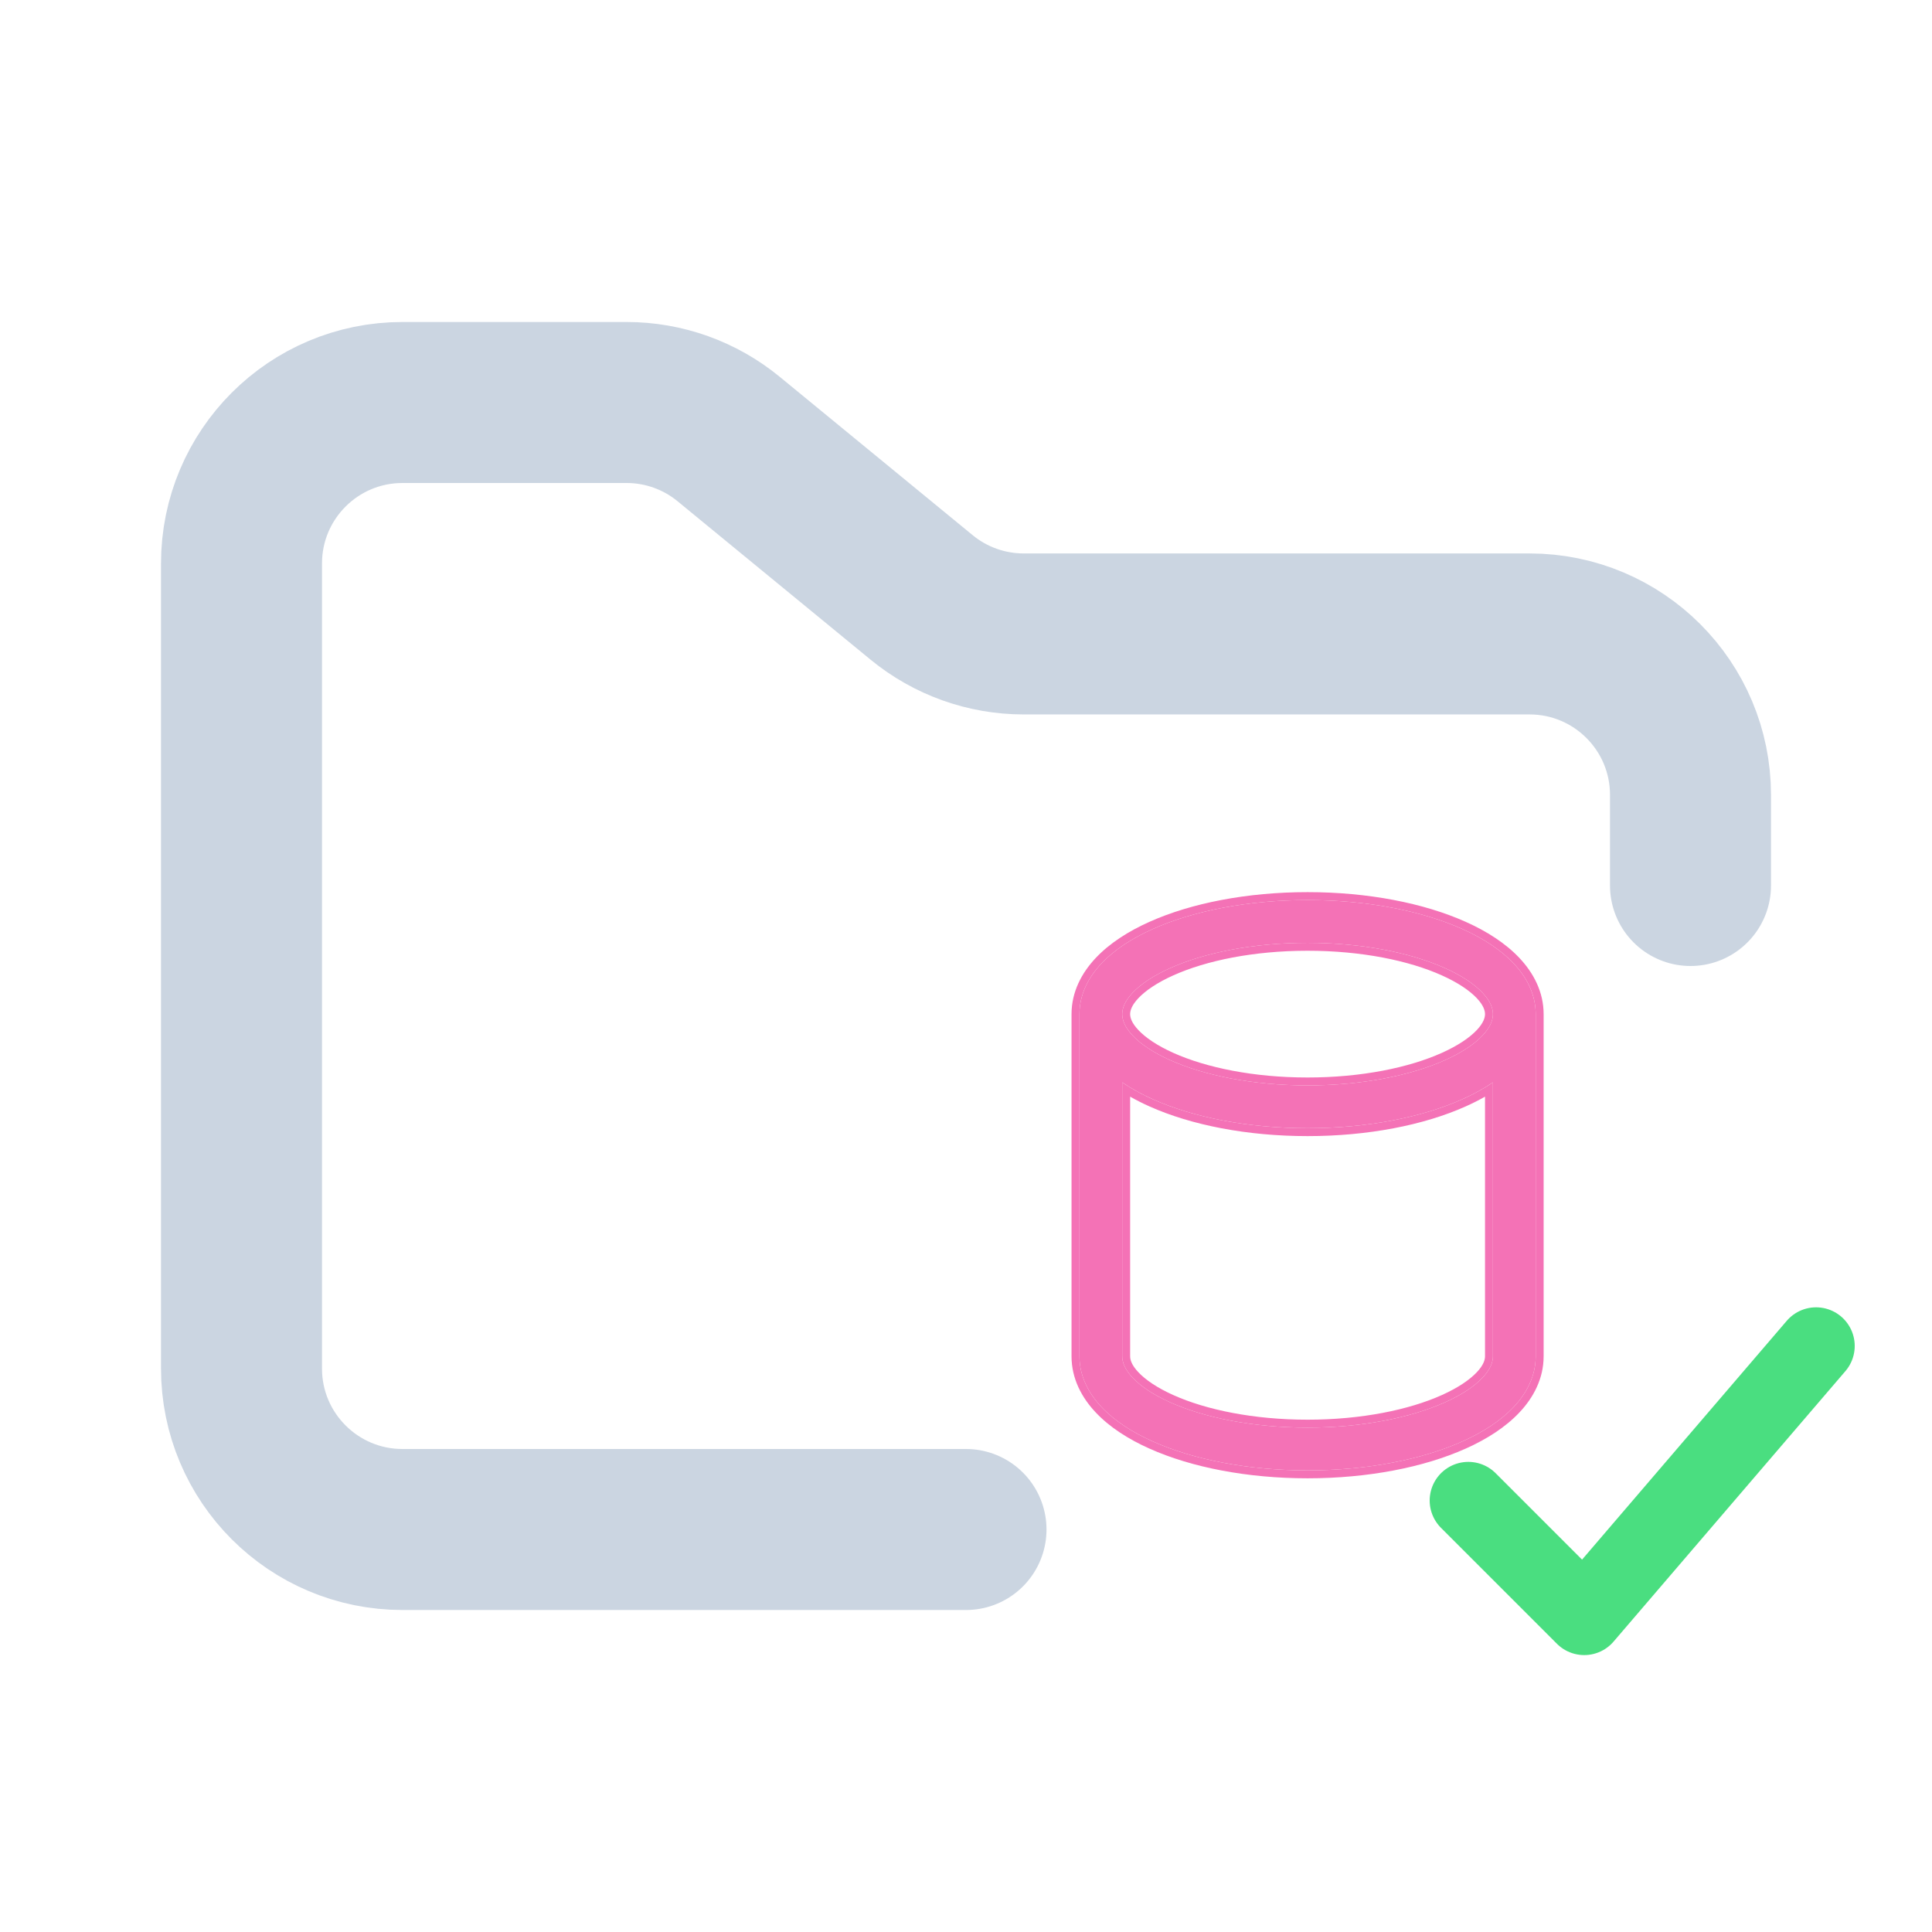
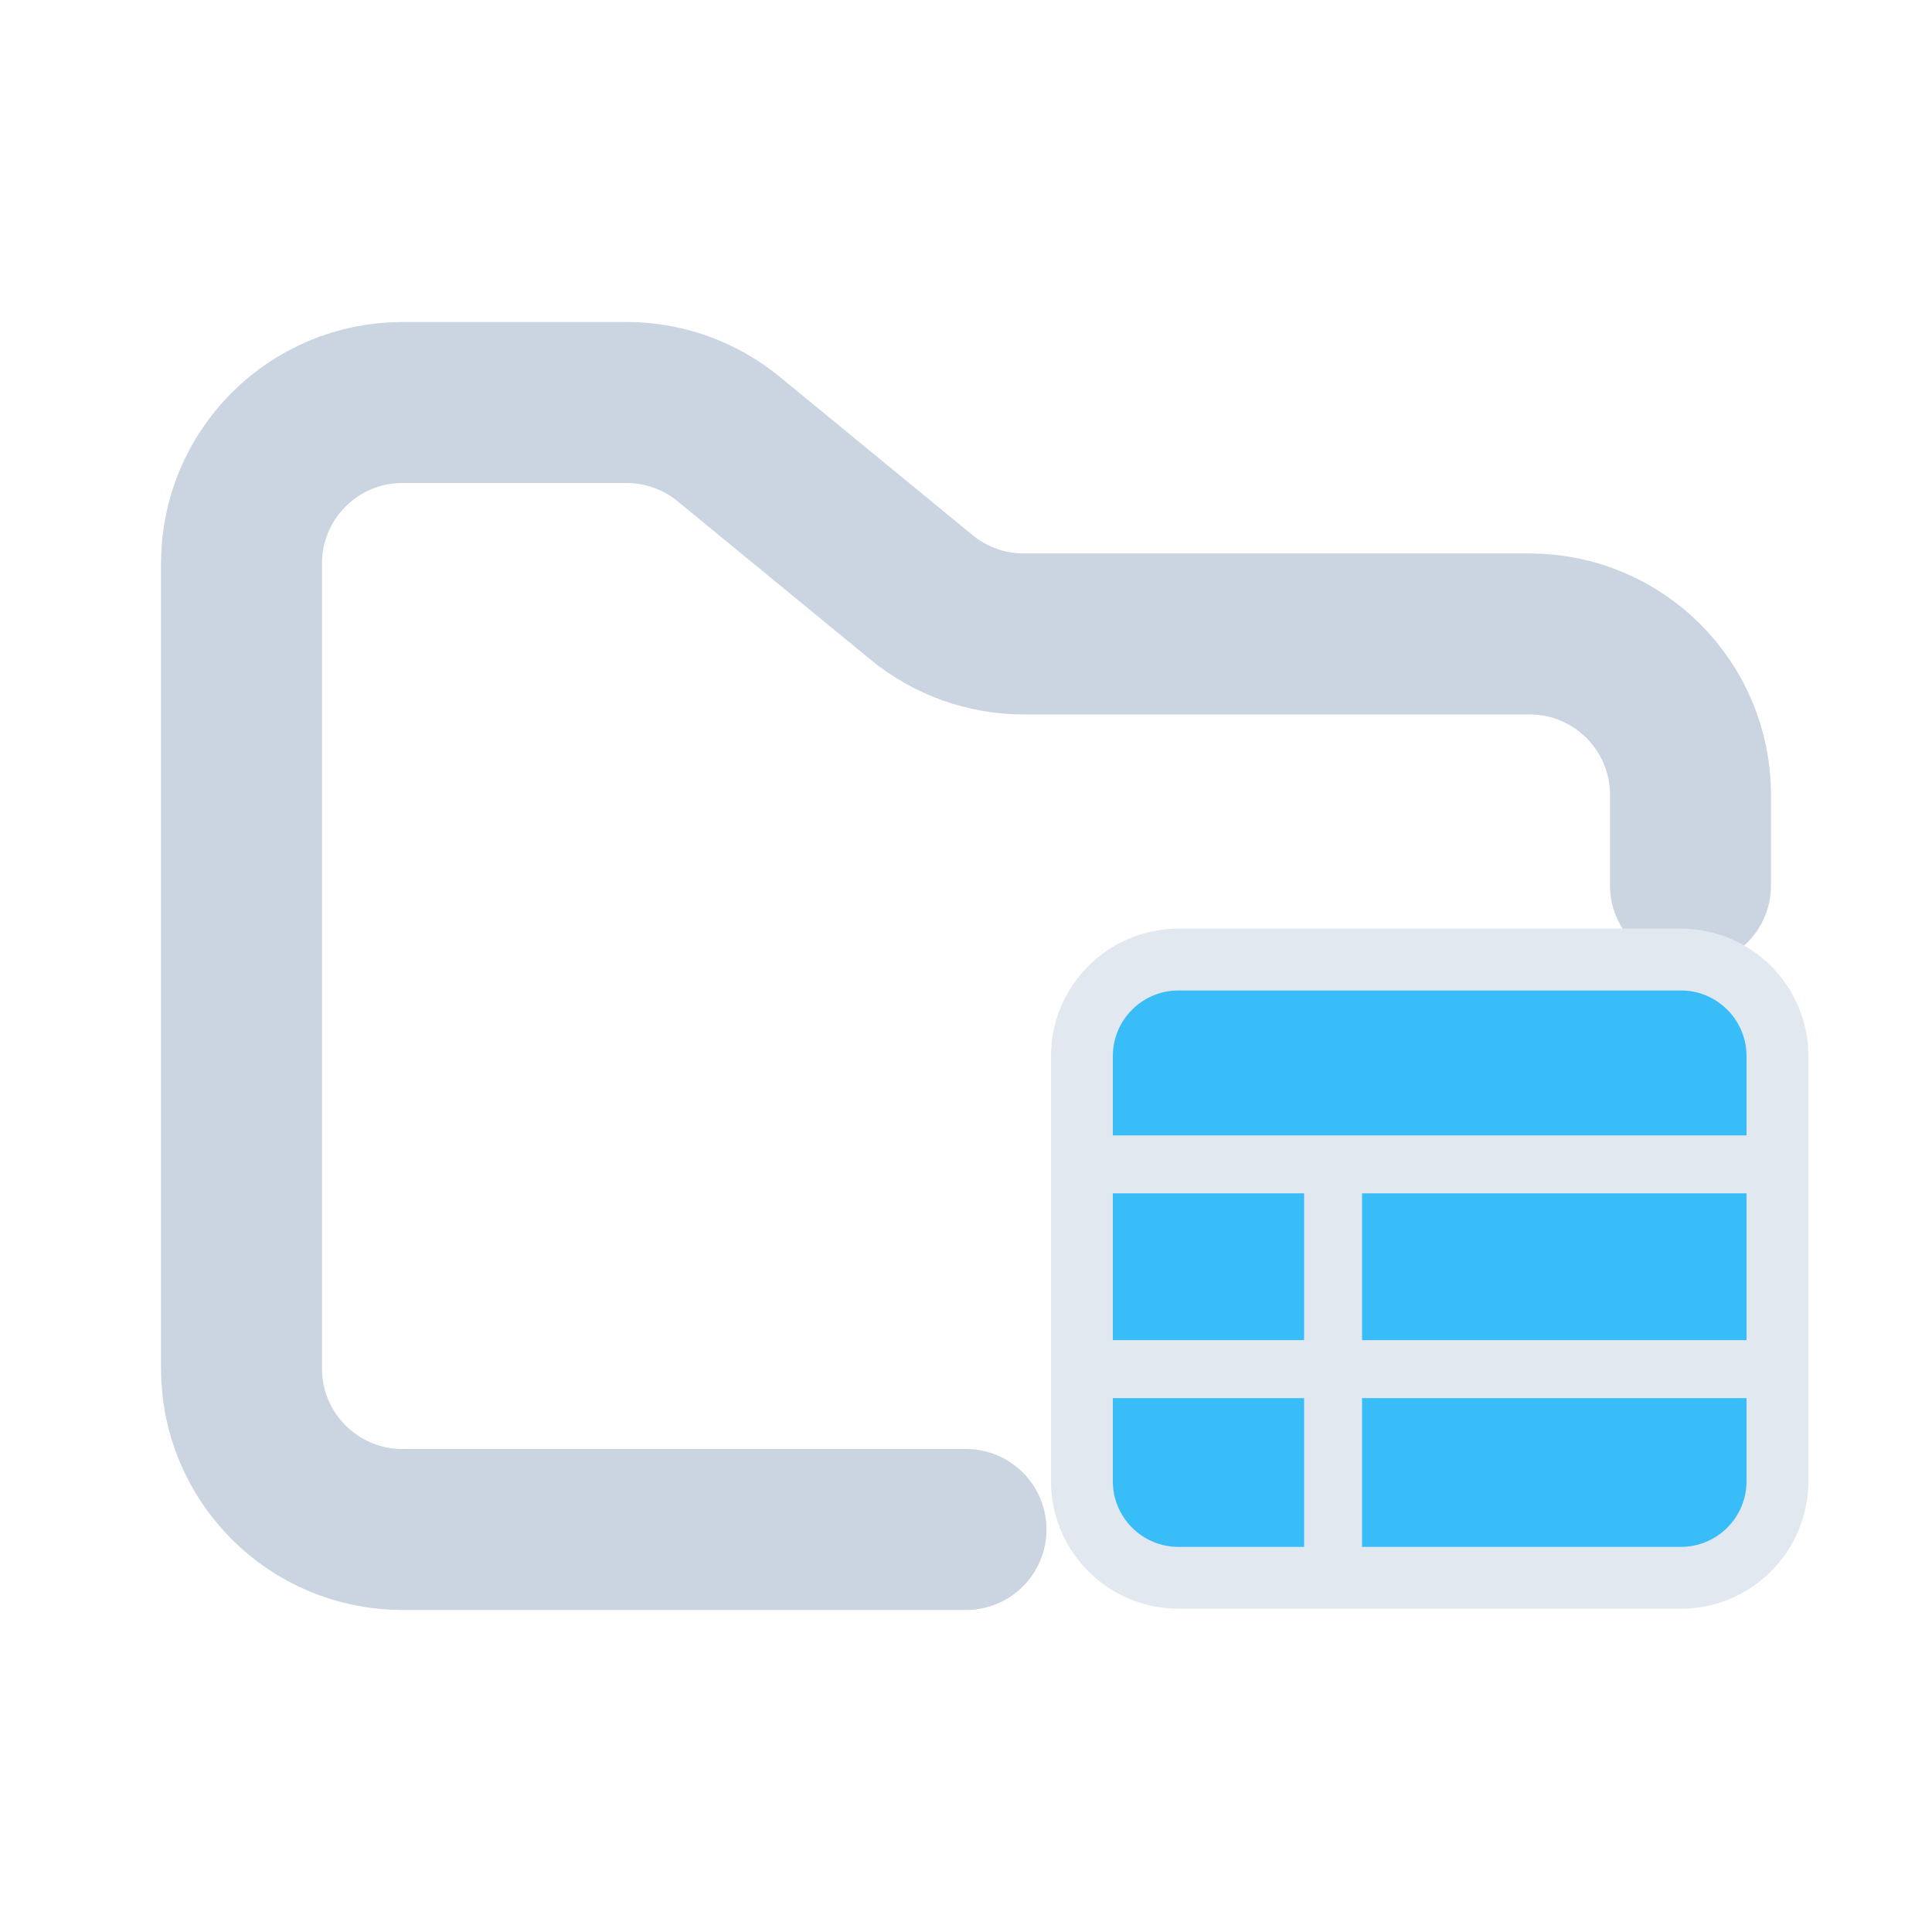
<svg xmlns="http://www.w3.org/2000/svg" width="16" height="16" viewBox="0 0 24 24" fill="none">
  <path d="M12 19H5C3.895 19 3 18.105 3 17V7C3 5.895 3.895 5 5 5H7.784C8.247 5 8.696 5.161 9.053 5.455L11.447 7.42C11.804 7.714 12.253 7.875 12.716 7.875H19C20.105 7.875 21 8.77 21 9.875V11" stroke="#CBD5E1" stroke-width="2" stroke-linecap="round" stroke-linejoin="round" />
  <g transform="translate(12 10) scale(.48)">
-     <g transform="translate(-1 0) scale(.82)">
-       <path d="M4.8 6.6C4.8 5.979 5.084 5.436 5.497 4.998C5.906 4.564 6.468 4.204 7.11 3.916C8.396 3.339 10.126 3 12 3C13.874 3 15.604 3.339 16.89 3.916C17.532 4.204 18.093 4.564 18.503 4.998C18.916 5.436 19.2 5.979 19.2 6.6V17.4C19.2 18.021 18.916 18.564 18.503 19.002C18.093 19.436 17.532 19.796 16.89 20.084C15.604 20.661 13.874 21 12 21C10.126 21 8.396 20.661 7.11 20.084C6.468 19.796 5.906 19.436 5.497 19.002C5.084 18.564 4.8 18.021 4.8 17.4V6.6ZM6.15 6.6C6.15 6.786 6.231 7.013 6.479 7.275C6.729 7.541 7.124 7.811 7.662 8.052C8.738 8.534 10.271 8.85 12 8.85C13.729 8.85 15.262 8.534 16.338 8.052C16.876 7.811 17.271 7.541 17.521 7.275C17.769 7.013 17.85 6.786 17.85 6.6C17.85 6.414 17.769 6.187 17.521 5.925C17.271 5.659 16.876 5.389 16.338 5.148C15.262 4.666 13.729 4.35 12 4.35C10.271 4.35 8.738 4.666 7.662 5.148C7.124 5.389 6.729 5.659 6.479 5.925C6.231 6.187 6.15 6.414 6.15 6.6ZM17.85 8.753C17.561 8.952 17.238 9.128 16.89 9.284C15.604 9.861 13.874 10.2 12 10.2C10.126 10.2 8.396 9.861 7.11 9.284C6.763 9.128 6.439 8.952 6.15 8.753V17.4C6.15 17.586 6.231 17.813 6.479 18.075C6.729 18.341 7.124 18.611 7.662 18.852C8.738 19.334 10.271 19.65 12 19.65C13.729 19.65 15.262 19.334 16.338 18.852C16.876 18.611 17.271 18.341 17.521 18.075C17.769 17.813 17.85 17.586 17.85 17.4V8.753Z" fill="#F472B6" />
-       <path fill-rule="evenodd" clip-rule="evenodd" d="M7.008 3.688C8.333 3.094 10.099 2.75 12 2.75C13.901 2.75 15.667 3.094 16.992 3.688C17.654 3.984 18.246 4.361 18.685 4.827C19.129 5.297 19.45 5.898 19.45 6.6V17.4C19.45 18.102 19.129 18.703 18.685 19.173C18.246 19.639 17.654 20.016 16.992 20.312C15.667 20.906 13.901 21.25 12 21.25C10.099 21.25 8.333 20.906 7.008 20.312C6.346 20.016 5.754 19.639 5.315 19.173C4.871 18.703 4.55 18.102 4.55 17.4V6.6C4.55 5.898 4.871 5.297 5.315 4.827C5.754 4.361 6.346 3.984 7.008 3.688ZM6.661 7.104C6.882 7.338 7.245 7.591 7.765 7.824C8.801 8.289 10.298 8.6 12 8.6C13.702 8.6 15.199 8.289 16.235 7.824C16.755 7.591 17.118 7.338 17.34 7.104C17.556 6.875 17.6 6.706 17.6 6.6C17.6 6.494 17.556 6.325 17.34 6.096C17.118 5.862 16.755 5.609 16.235 5.376C15.199 4.911 13.702 4.6 12 4.6C10.298 4.6 8.801 4.911 7.765 5.376C7.245 5.609 6.882 5.862 6.661 6.096C6.444 6.325 6.4 6.494 6.4 6.6C6.4 6.706 6.444 6.875 6.661 7.104ZM17.521 5.925C17.769 6.187 17.85 6.414 17.85 6.6C17.85 6.786 17.769 7.013 17.521 7.275C17.271 7.541 16.876 7.811 16.338 8.052C15.262 8.534 13.729 8.85 12 8.85C10.271 8.85 8.738 8.534 7.662 8.052C7.124 7.811 6.729 7.541 6.479 7.275C6.231 7.013 6.15 6.786 6.15 6.6C6.15 6.414 6.231 6.187 6.479 5.925C6.729 5.659 7.124 5.389 7.662 5.148C8.738 4.666 10.271 4.35 12 4.35C13.729 4.35 15.262 4.666 16.338 5.148C16.876 5.389 17.271 5.659 17.521 5.925ZM7.11 20.084C6.468 19.796 5.906 19.436 5.497 19.002C5.084 18.564 4.8 18.021 4.8 17.4V6.6C4.8 5.979 5.084 5.436 5.497 4.998C5.906 4.564 6.468 4.204 7.11 3.916C8.396 3.339 10.126 3 12 3C13.874 3 15.604 3.339 16.89 3.916C17.532 4.204 18.093 4.564 18.503 4.998C18.916 5.436 19.2 5.979 19.2 6.6V17.4C19.2 18.021 18.916 18.564 18.503 19.002C18.093 19.436 17.532 19.796 16.89 20.084C15.604 20.661 13.874 21 12 21C10.126 21 8.396 20.661 7.11 20.084ZM6.661 17.904C6.882 18.138 7.245 18.391 7.765 18.624C8.801 19.089 10.298 19.4 12 19.4C13.702 19.4 15.199 19.089 16.235 18.624C16.755 18.391 17.118 18.138 17.34 17.904C17.556 17.675 17.6 17.506 17.6 17.4V9.205C17.407 9.315 17.203 9.418 16.992 9.512C15.667 10.106 13.901 10.45 12 10.45C10.099 10.45 8.333 10.106 7.008 9.512C6.797 9.418 6.593 9.315 6.4 9.205V17.4C6.4 17.506 6.444 17.675 6.661 17.904ZM6.15 8.753C6.231 8.809 6.314 8.862 6.4 8.914C6.622 9.049 6.86 9.172 7.11 9.284C8.396 9.861 10.126 10.2 12 10.2C13.874 10.2 15.604 9.861 16.89 9.284C17.14 9.172 17.378 9.049 17.6 8.914C17.686 8.862 17.769 8.809 17.85 8.753V17.4C17.85 17.586 17.769 17.813 17.521 18.075C17.271 18.341 16.876 18.611 16.338 18.852C15.262 19.334 13.729 19.65 12 19.65C10.271 19.65 8.738 19.334 7.662 18.852C7.124 18.611 6.729 18.341 6.479 18.075C6.231 17.813 6.15 17.586 6.15 17.4V8.753Z" fill="#F472B6" />
-     </g>
-     <path d="M13 18L16 21L22 14" stroke="#4ADE80" stroke-width="2" stroke-linecap="round" stroke-linejoin="round" />
+     <rect x="3" y="4" width="18" height="16" rx="2.5" fill="#38BDF8" stroke="#E2E8F0" stroke-width="1.6" />
+     <path d="M3 9.3H21M3 14.6H21M9.5 9.3V20" stroke="#E2E8F0" stroke-width="1.5" />
  </g>
</svg>
